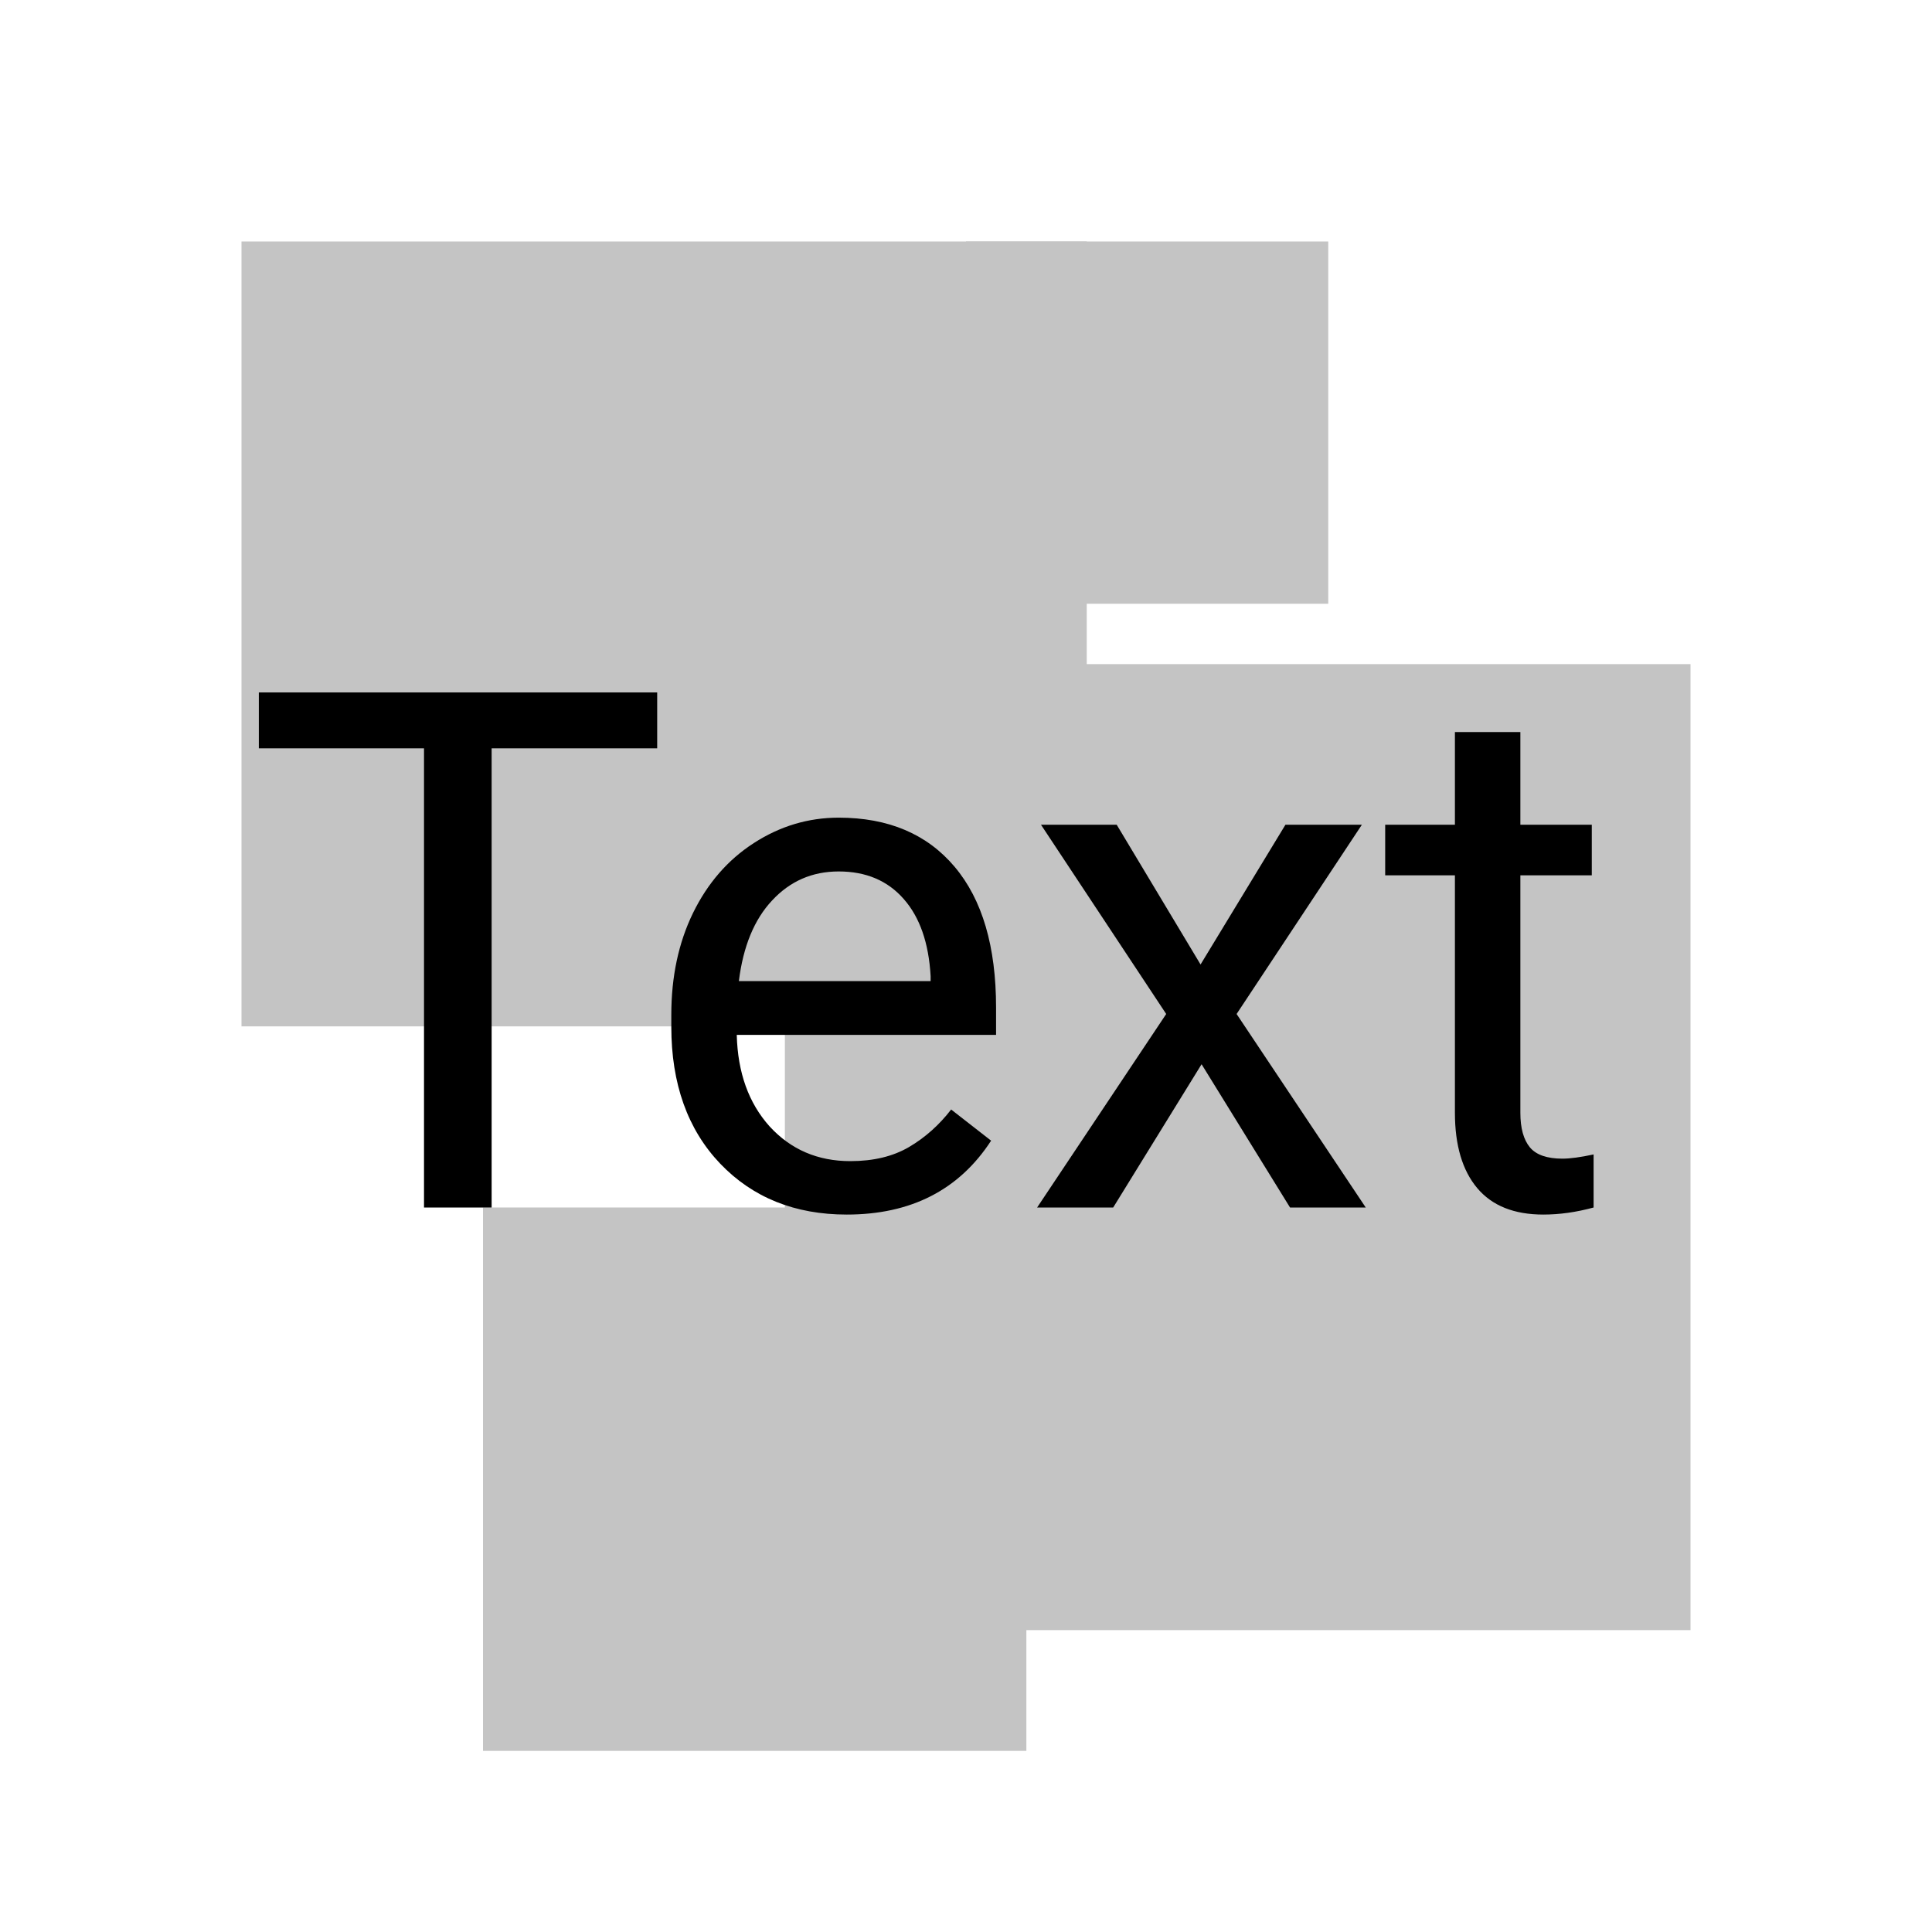
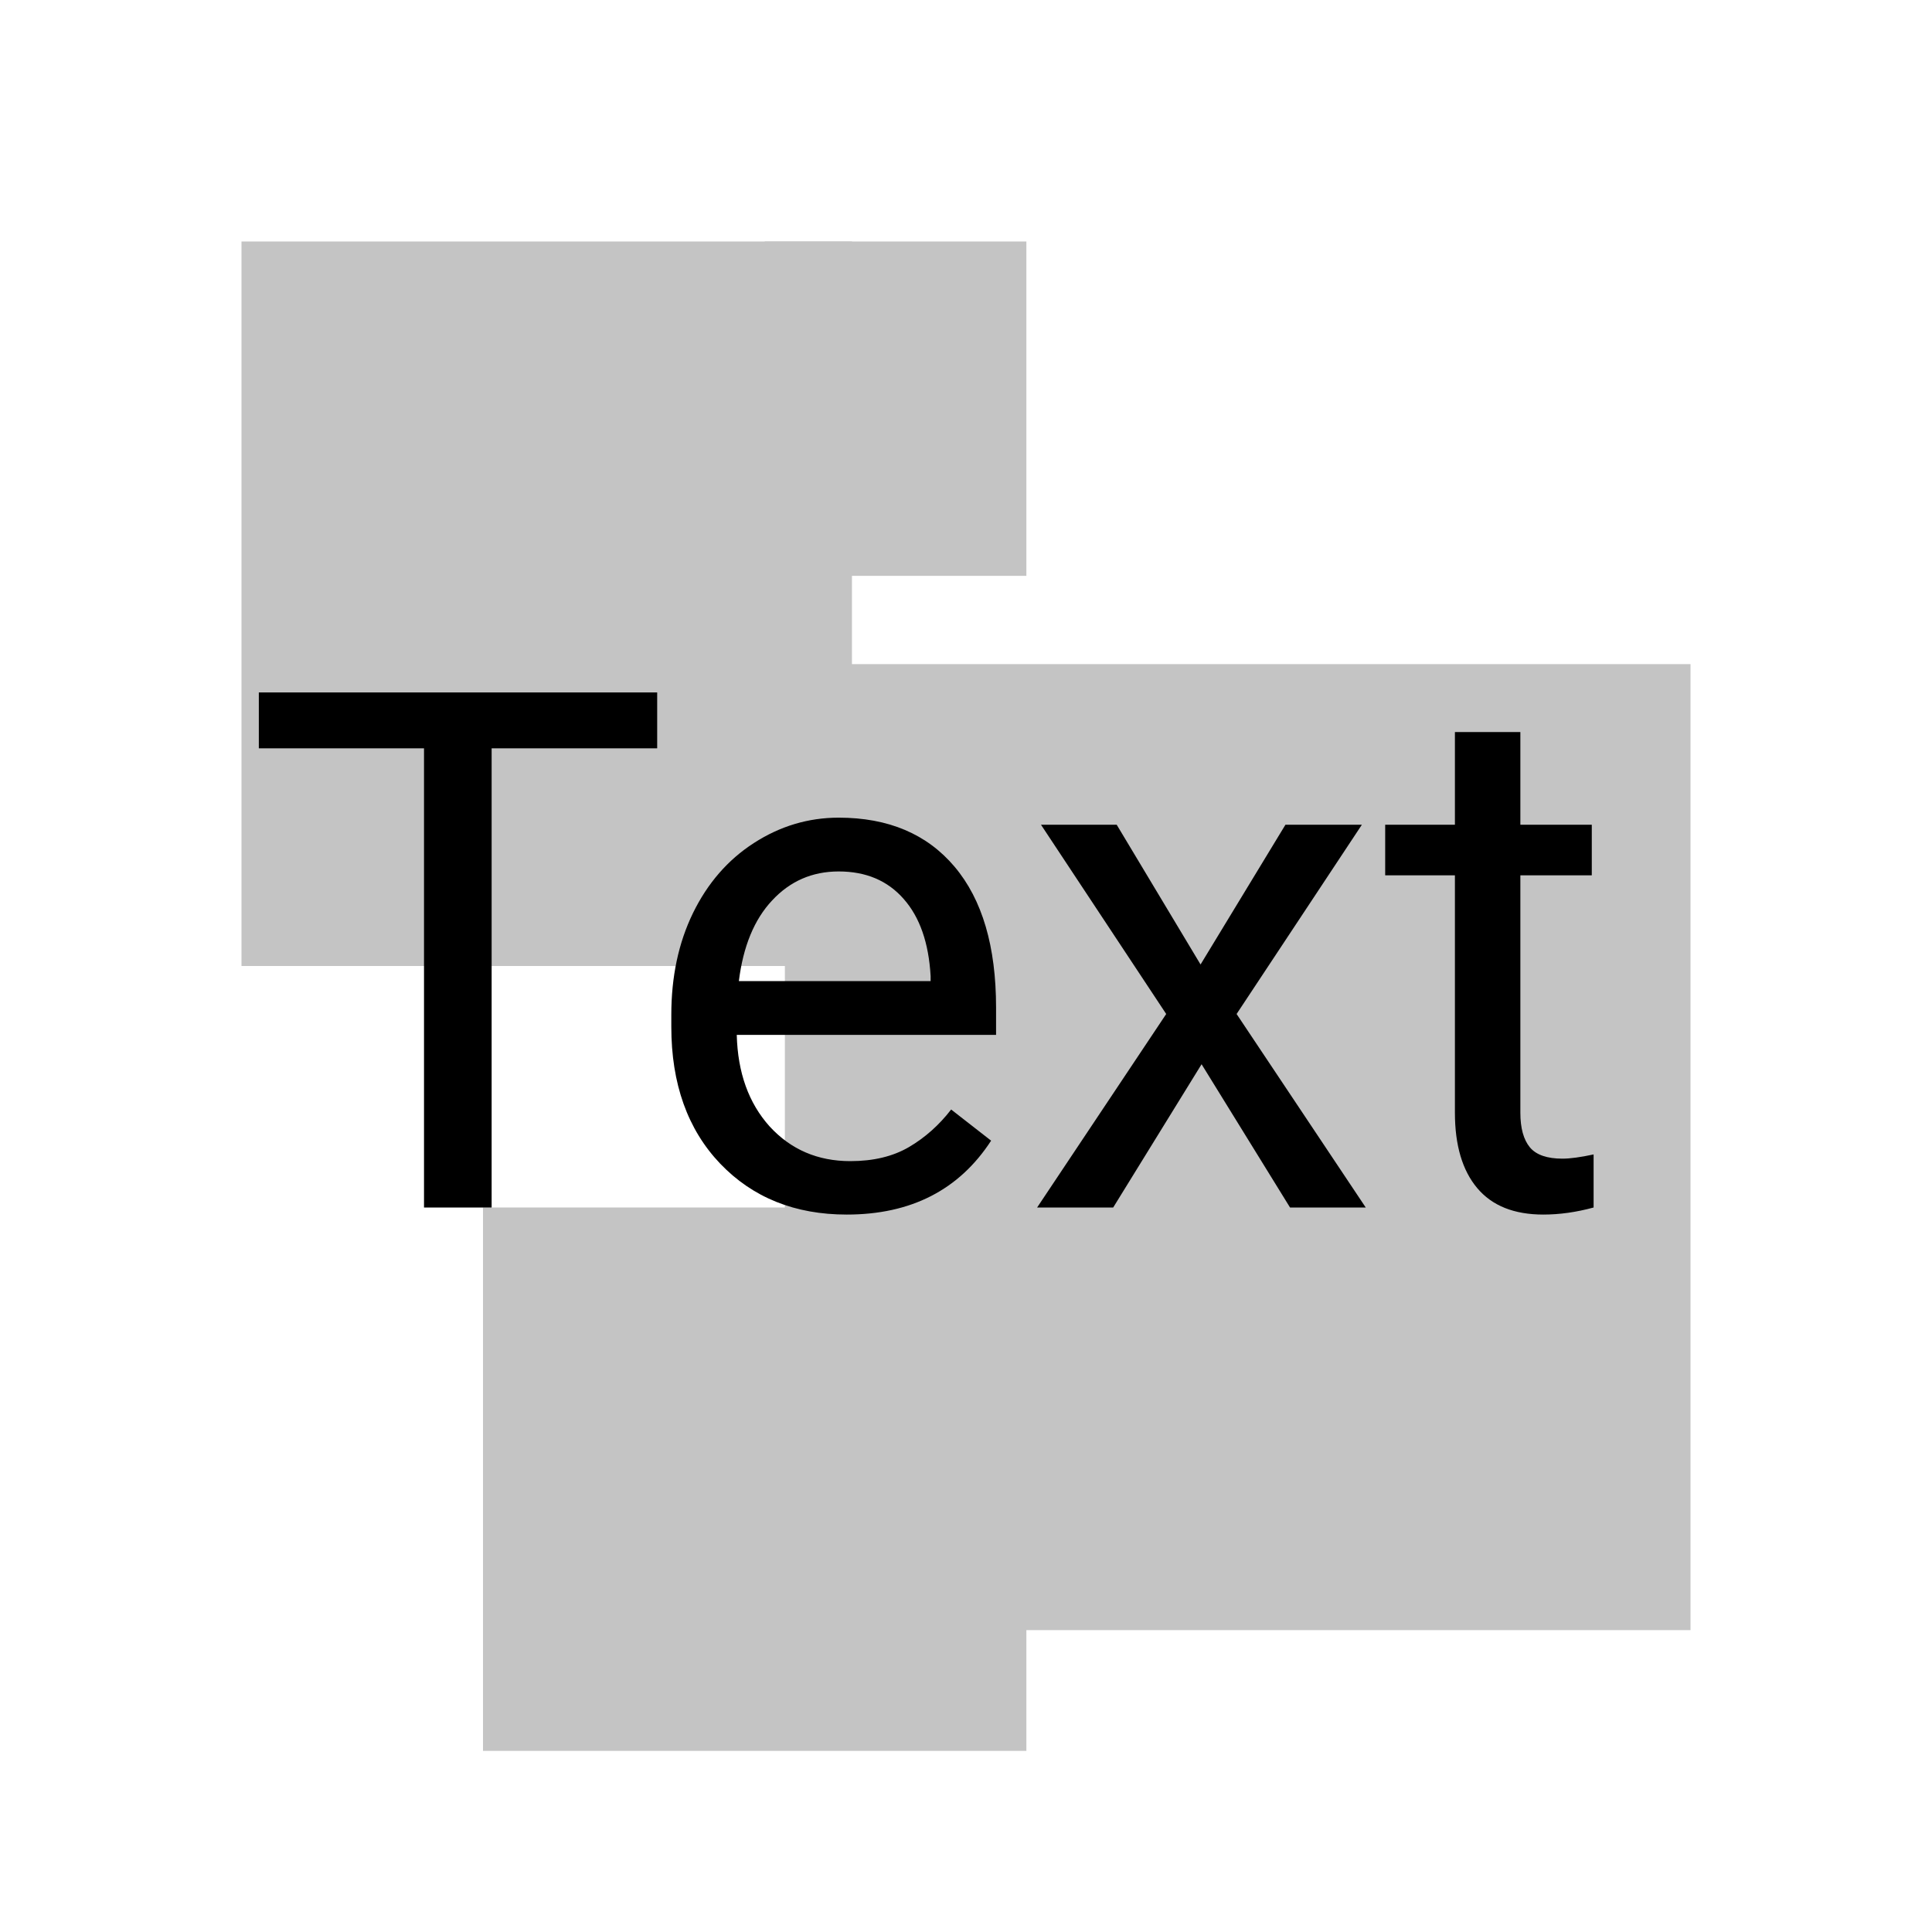
- <svg xmlns="http://www.w3.org/2000/svg" width="32" height="32" fill="none">
+ <svg xmlns="http://www.w3.org/2000/svg" width="32" height="32" viewBox="0 0 32 32" fill="none">
  <g id="icon_experiment">
    <g id="shape_accent">
-       <rect id="layer 1" x="4" y="4" width="14" height="13" fill="#C4C4C4" />
-       <rect id="layer 2" x="16" y="4" width="6" height="6" fill="#C4C4C4" />
+       <rect id="layer 1" x="4" y="4" width="10.111" height="12" fill="#C4C4C4" />
+       <rect id="layer 2" x="12.667" y="4" width="4.333" height="5.538" fill="#C4C4C4" />
    </g>
    <g id="shape_primary">
      <rect id="layer 1_2" x="13" y="11" width="15" height="16" fill="#C4C4C4" />
      <rect id="layer 2_2" x="8" y="20" width="9" height="9" fill="#C4C4C4" />
+     </g>
+     <g id="shape_accent_2">
      <path id="some_text" d="M10.885 12.395H8.143V20H7.023V12.395H4.287V11.469H10.885V12.395ZM14.025 20.117C13.166 20.117 12.467 19.836 11.928 19.273C11.389 18.707 11.119 17.951 11.119 17.006V16.807C11.119 16.178 11.238 15.617 11.477 15.125C11.719 14.629 12.055 14.242 12.484 13.965C12.918 13.684 13.387 13.543 13.891 13.543C14.715 13.543 15.355 13.815 15.812 14.357C16.27 14.9 16.498 15.678 16.498 16.689V17.141H12.203C12.219 17.766 12.4 18.271 12.748 18.658C13.1 19.041 13.545 19.232 14.084 19.232C14.467 19.232 14.791 19.154 15.057 18.998C15.322 18.842 15.555 18.635 15.754 18.377L16.416 18.893C15.885 19.709 15.088 20.117 14.025 20.117ZM13.891 14.434C13.453 14.434 13.086 14.594 12.789 14.914C12.492 15.23 12.309 15.676 12.238 16.25H15.414V16.168C15.383 15.617 15.234 15.191 14.969 14.891C14.703 14.586 14.344 14.434 13.891 14.434ZM19.885 15.975L21.291 13.66H22.557L20.482 16.795L22.621 20H21.367L19.902 17.627L18.438 20H17.178L19.316 16.795L17.242 13.66H18.496L19.885 15.975ZM25.182 12.125V13.66H26.365V14.498H25.182V18.43C25.182 18.684 25.234 18.875 25.34 19.004C25.445 19.129 25.625 19.191 25.879 19.191C26.004 19.191 26.176 19.168 26.395 19.121V20C26.109 20.078 25.832 20.117 25.562 20.117C25.078 20.117 24.713 19.971 24.467 19.678C24.221 19.385 24.098 18.969 24.098 18.43V14.498H22.943V13.66H24.098V12.125H25.182Z" fill="black" />
    </g>
  </g>
</svg>
